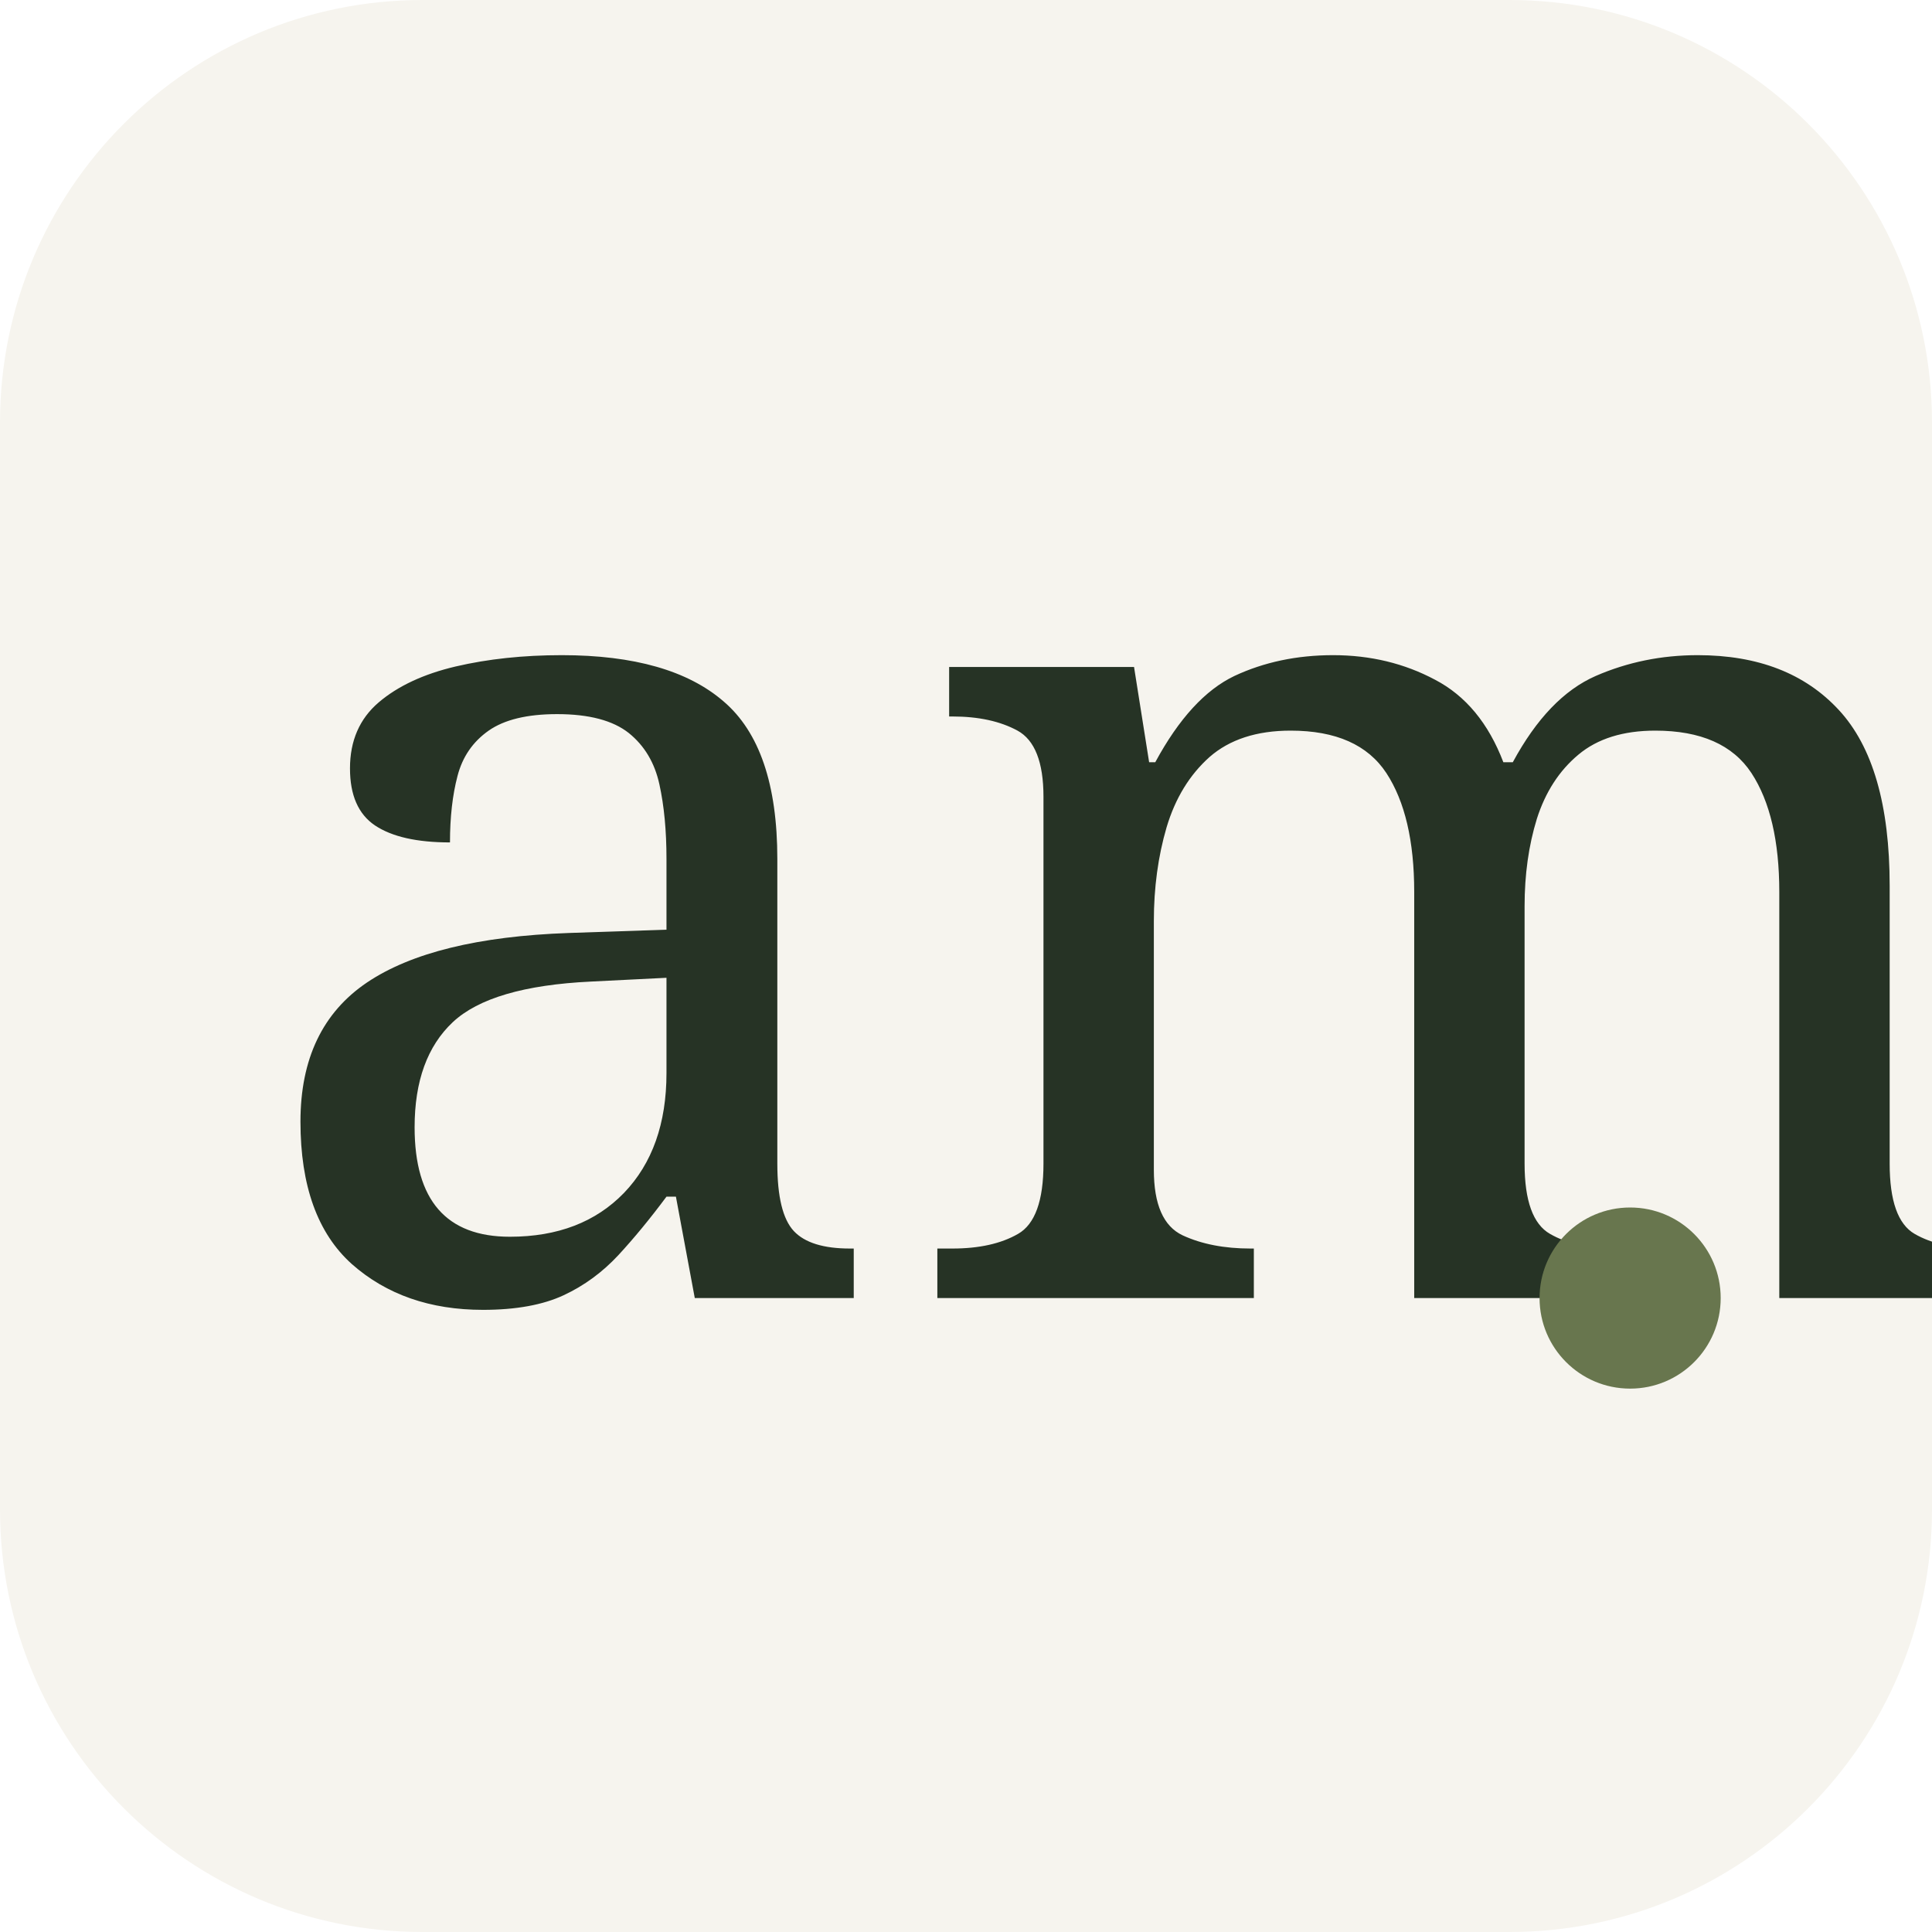
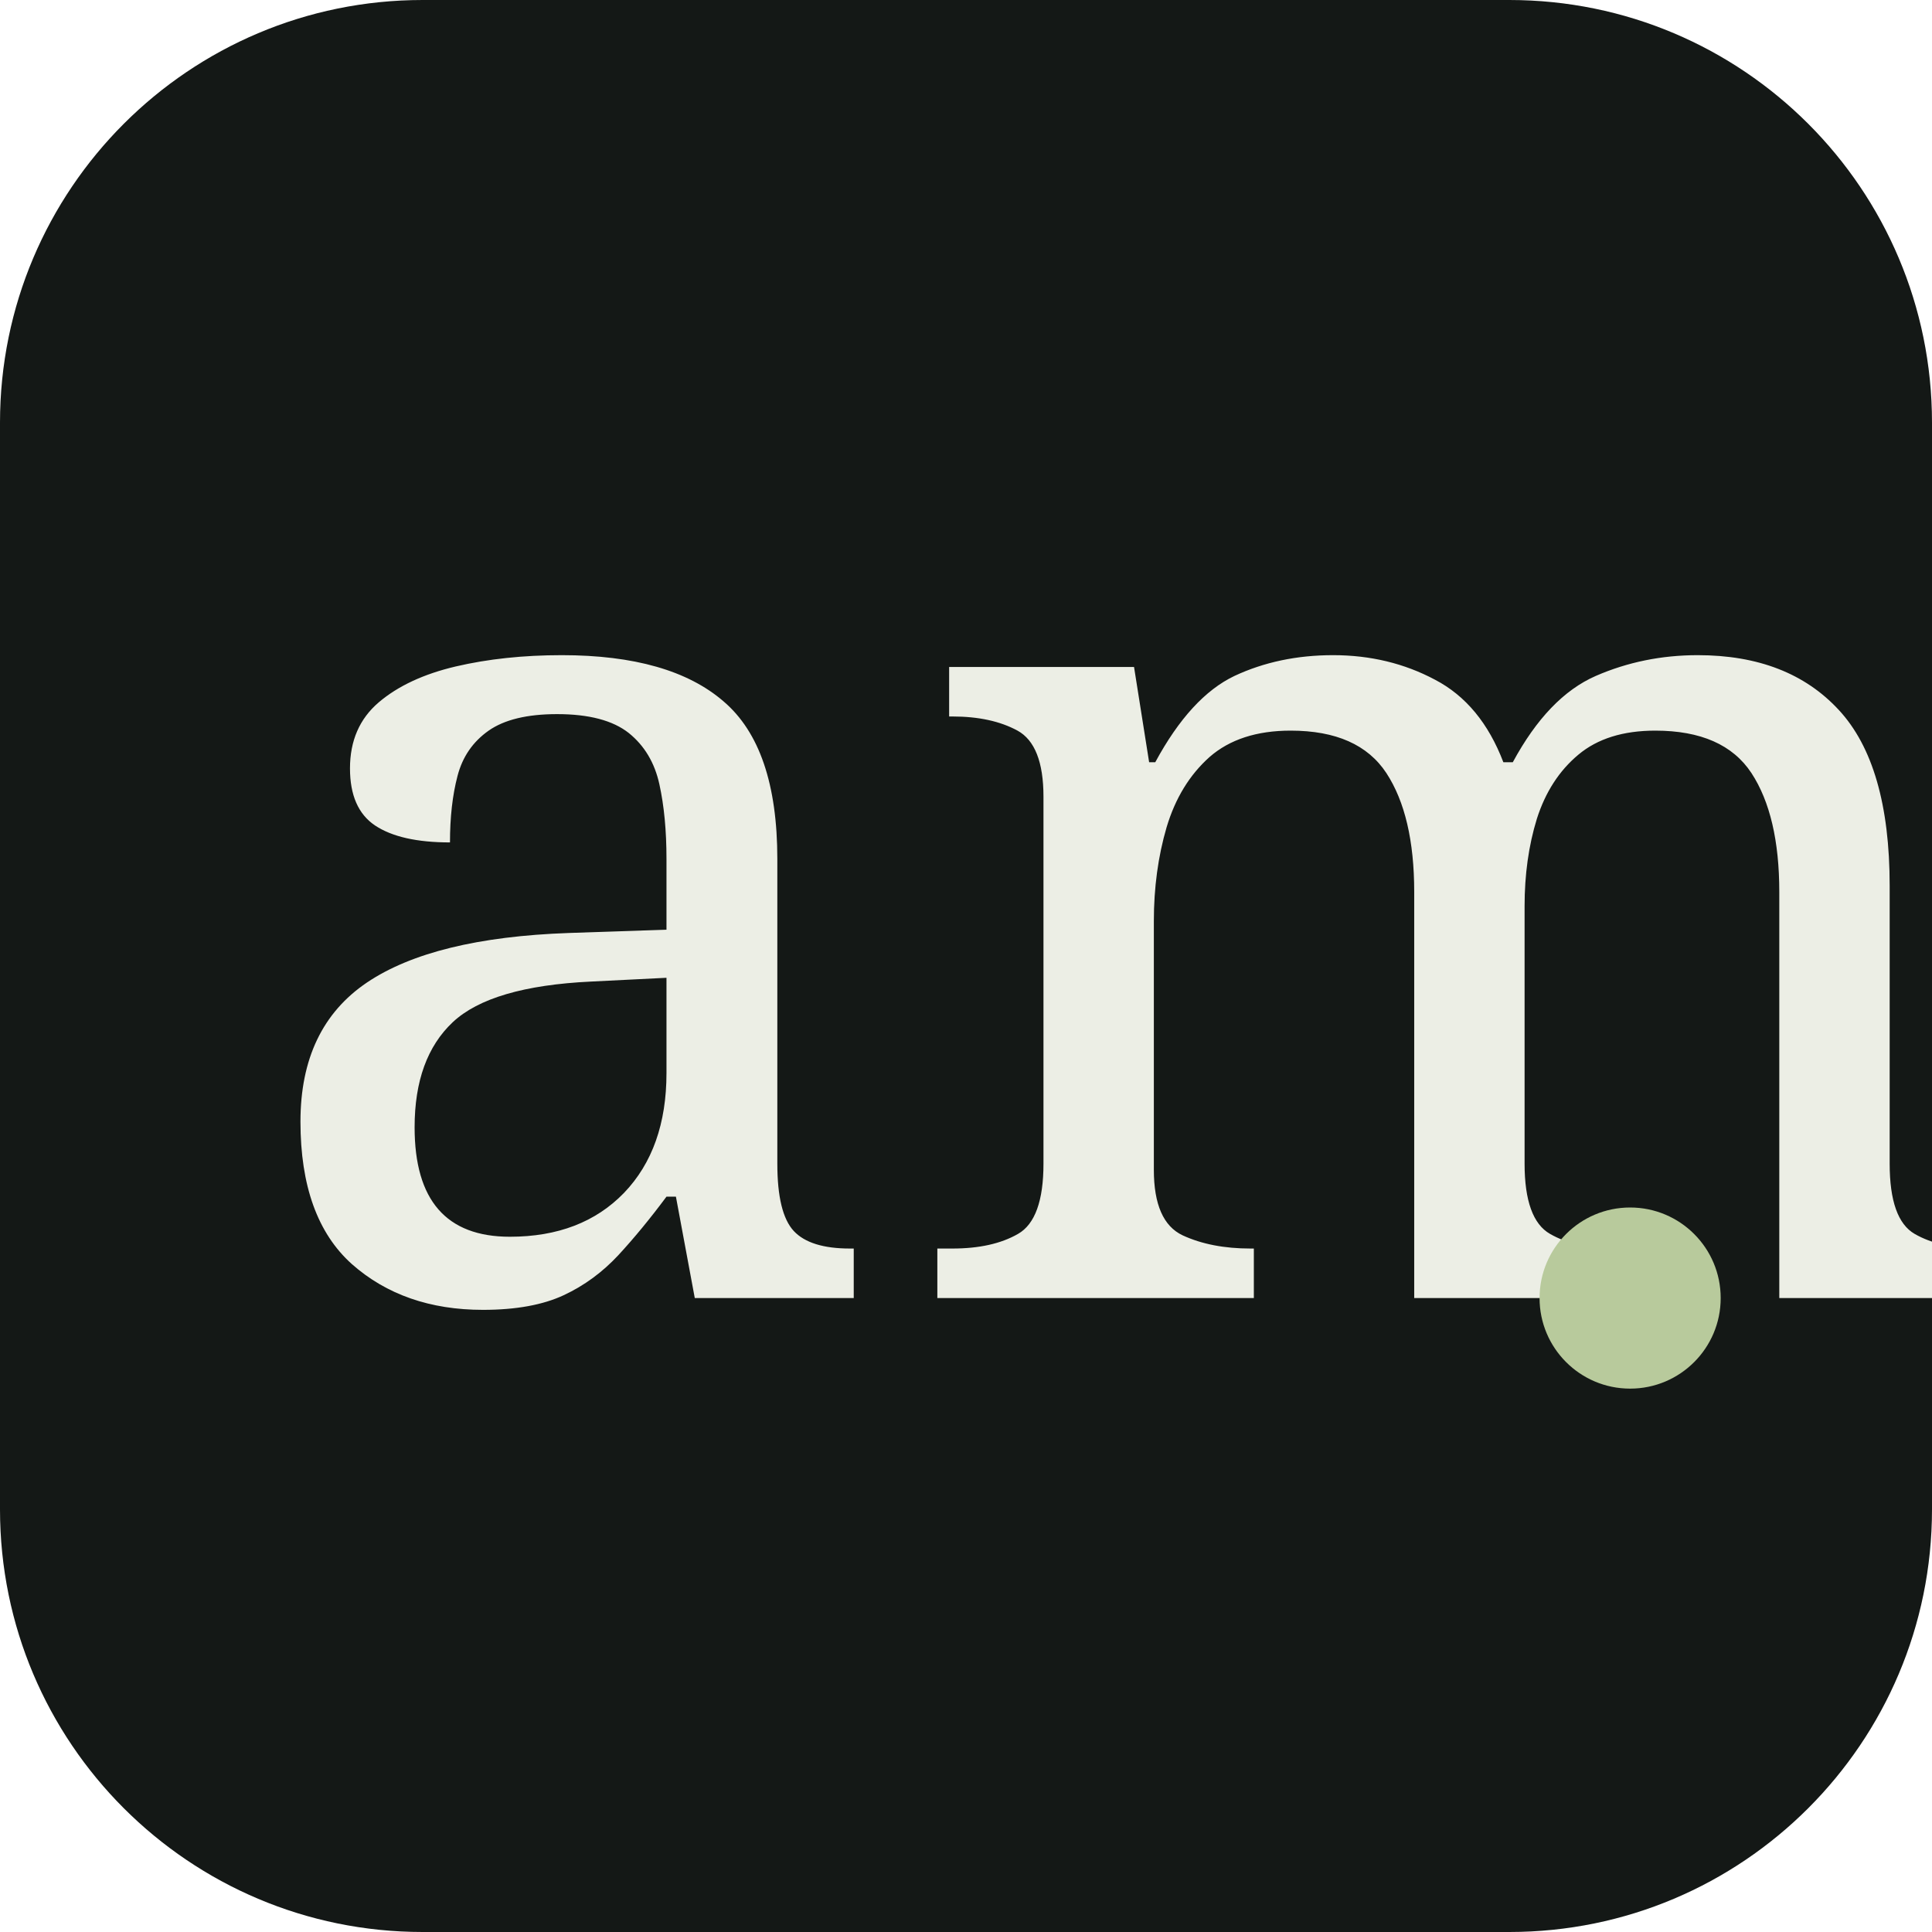
<svg xmlns="http://www.w3.org/2000/svg" viewBox="0 0 64 64">
-   <rect width="64" height="64" rx="14" fill="#f6f4ee" />
-   <text x="8" y="43" font-family="Georgia,serif" font-size="39" fill="#263325">am</text>
-   <circle cx="54" cy="43" r="3" fill="#68764e" />
+   <rect width="64" height="64" rx="14" fill="#141816" />
+   <text x="8" y="43" font-family="Georgia,serif" font-size="39" fill="#eceee5">am</text>
+   <circle cx="54" cy="43" r="3" fill="#b8ca9c" />
</svg>
